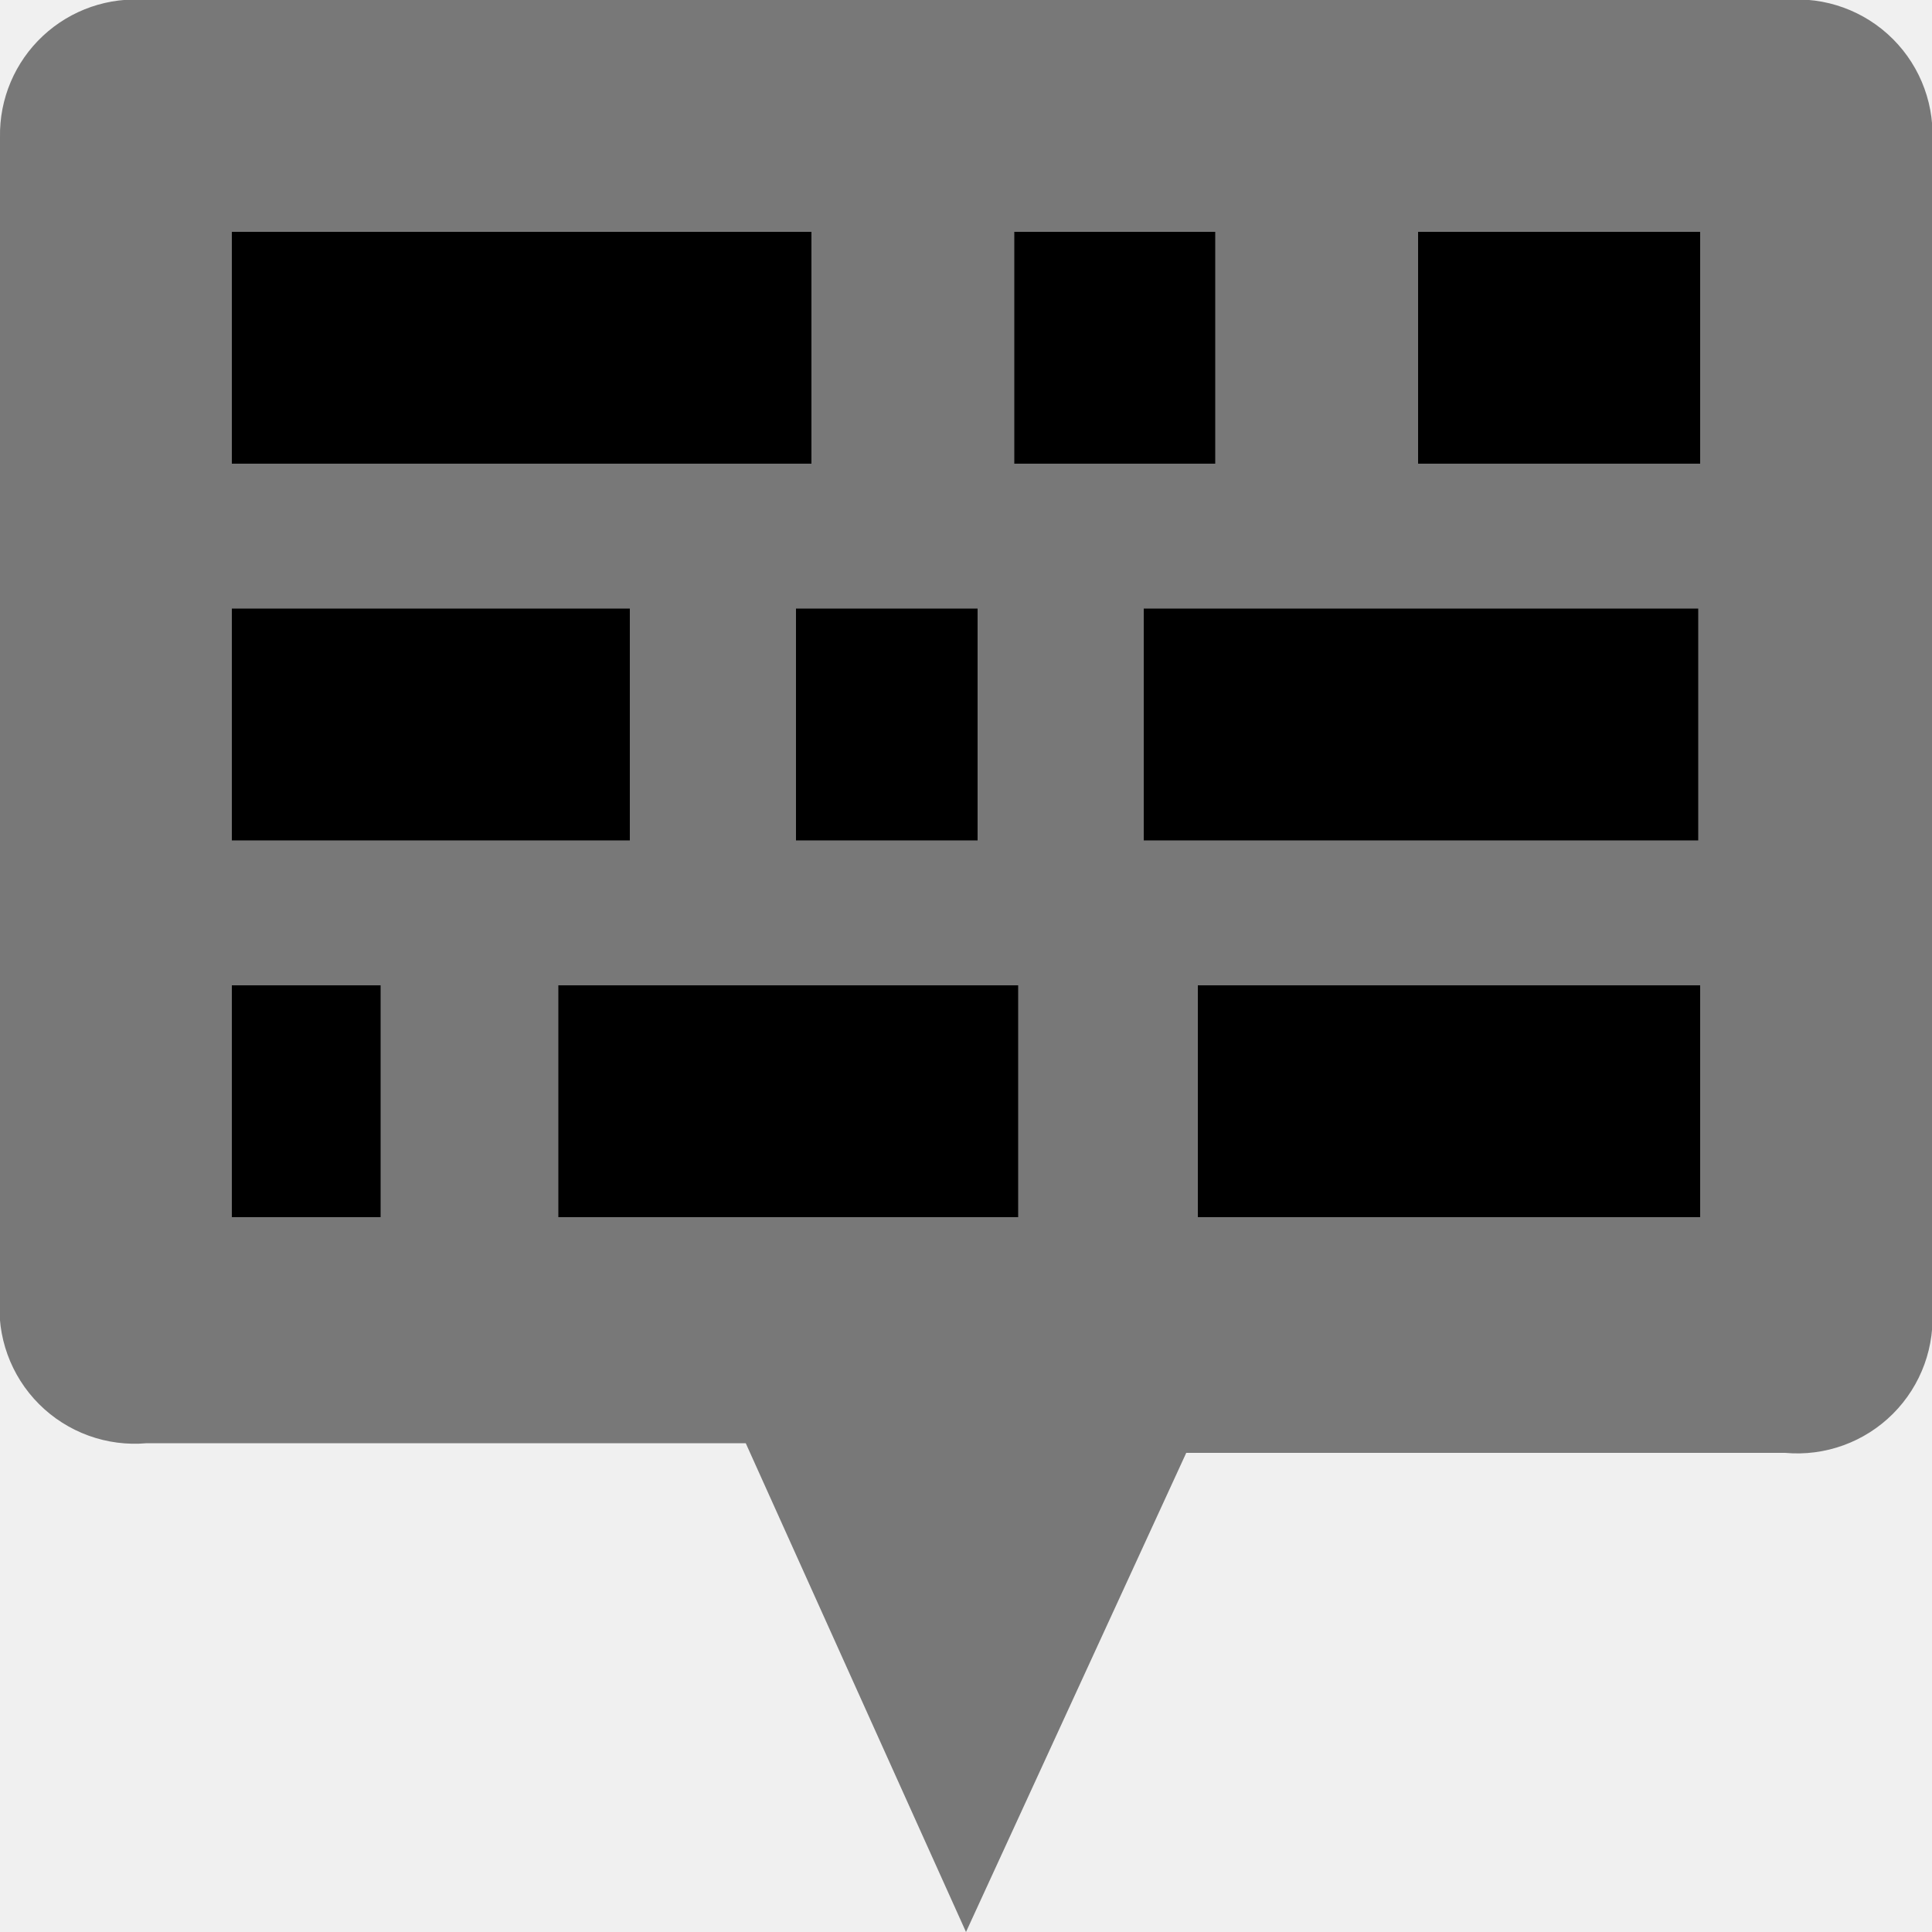
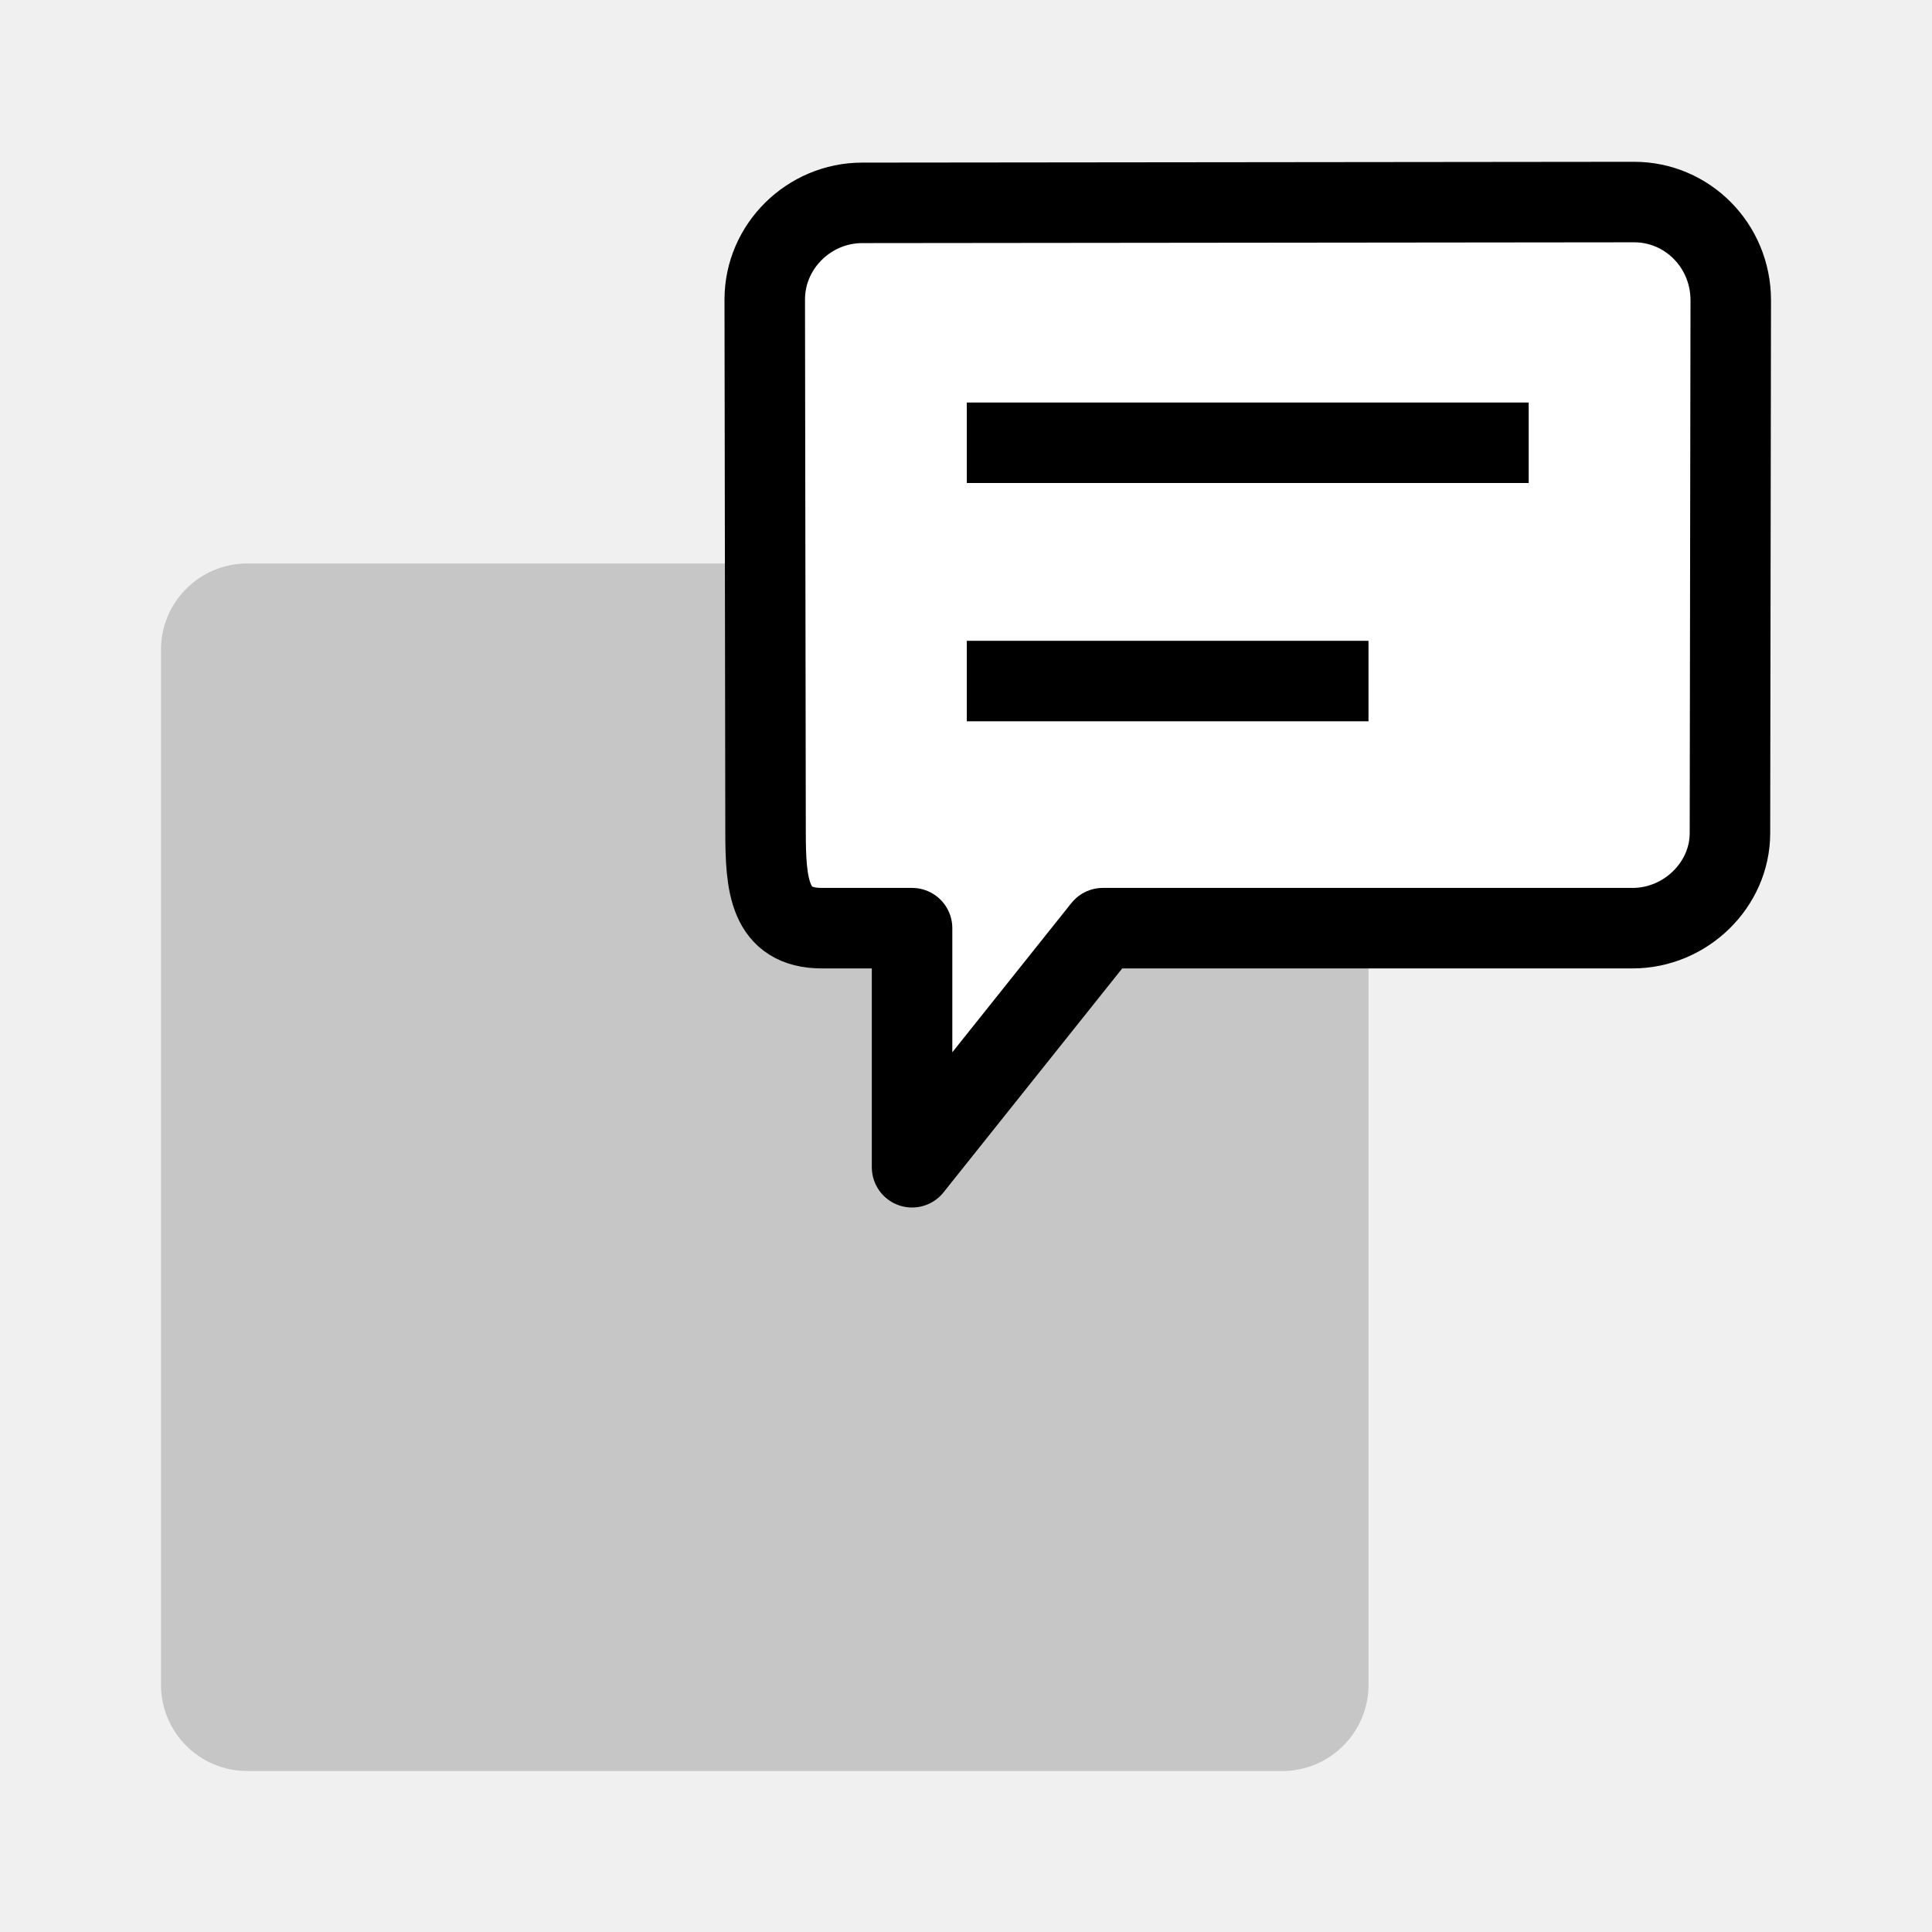
- <svg xmlns="http://www.w3.org/2000/svg" viewBox="0 0 10 10">
-   <path fill="#787878" d="M.76,0H9.24A.7.7,0,0,1,10,.76v6a.7.7,0,0,1-.76.76H6.14L5,10,3.86,7.47H.76A.7.7,0,0,1,0,6.71v-6A.7.7,0,0,1,.76,0Z" />
-   <g fill="#000">
-     <rect x="1.2" y="1.2" width="3" height="1.2" />
-     <rect x="5.25" y="1.2" width="1.04" height="1.2" />
-     <rect x="7.34" y="1.2" width="1.46" height="1.2" />
-     <rect x="5.92" y="3.15" width="2.87" height="1.2" />
-     <rect x="1.2" y="3.15" width="2.06" height="1.2" />
-     <rect x="1.2" y="5.1" width="0.77" height="1.2" />
-     <rect x="2.89" y="5.1" width="2.38" height="1.2" />
-     <rect x="6.2" y="5.1" width="2.6" height="1.2" />
-     <rect x="4.12" y="3.15" width="0.94" height="1.2" />
-   </g>
+ <svg xmlns="http://www.w3.org/2000/svg" viewBox="0 0 24 24">
+   <path style="fill:#C6C6C6;" d="M17,20.93c0,0.59-0.48,1.07-1.07,1.07H3.07C2.48,22,2,21.52,2,20.93V8.07C2,7.48,2.48,7,3.07,7 h12.86C16.52,7,17,7.48,17,8.07V20.93z" />
+   <path style="fill:#FFF;stroke:#000;stroke-linejoin:round;stroke-miterlimit:10;" d="M13.8,11.53h6.48 c0.66,0,1.21-0.54,1.21-1.18l0.01-6.62c0-0.68-0.54-1.22-1.2-1.22l-9.59,0.01c-0.66,0-1.21,0.54-1.21,1.2l0.01,6.61 c0,0.66,0.04,1.2,0.7,1.2h1.12v2.97l2.37-2.97H13.8z" />
+   <line style="fill:none;stroke:#000;stroke-linejoin:round;stroke-miterlimit:10;" x1="12.01" y1="5.5" x2="18.99" y2="5.5" />
+   <line style="fill:none;stroke:#000;stroke-linejoin:round;stroke-miterlimit:10;" x1="12.01" y1="8.46" x2="17" y2="8.46" />
</svg>
